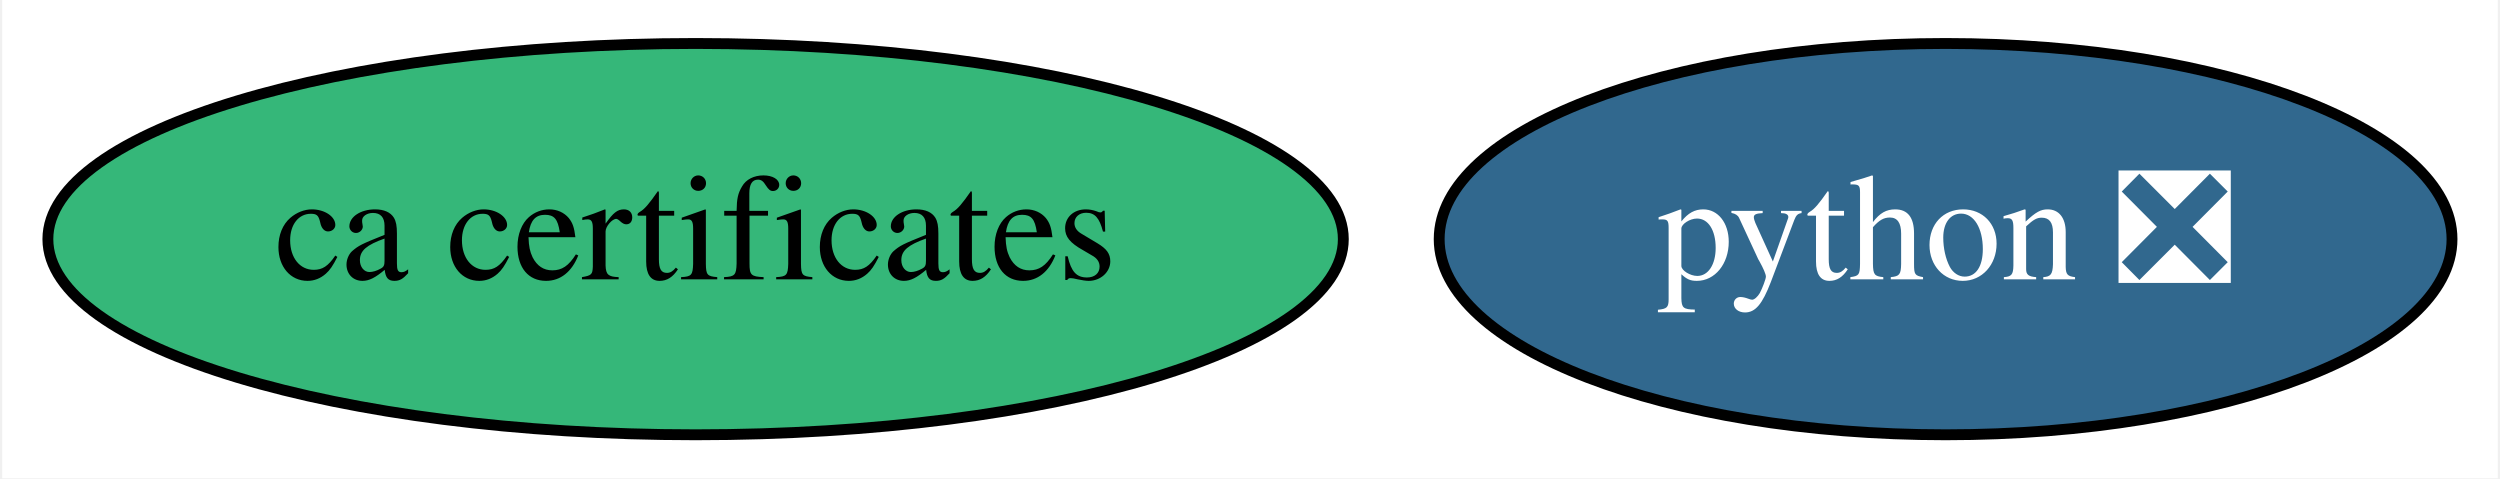
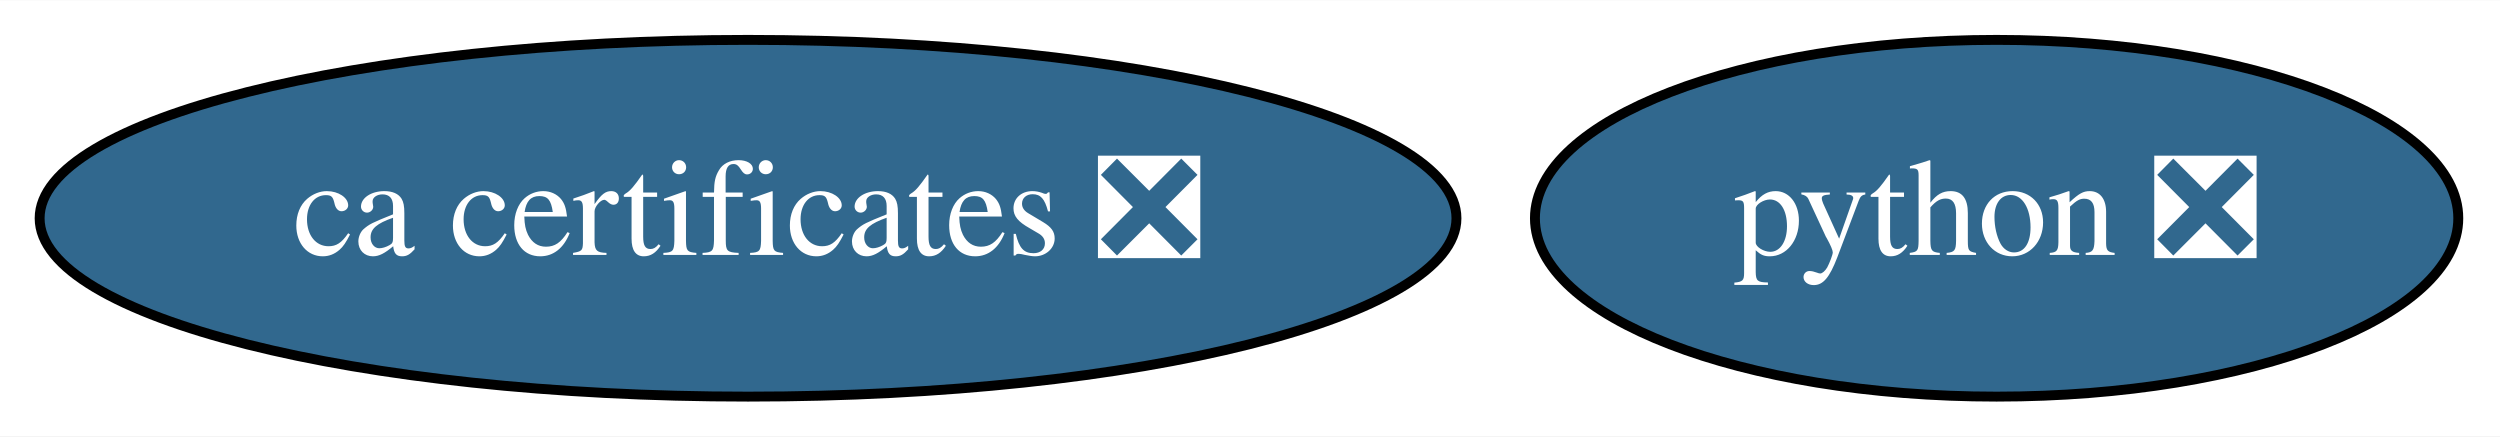
- <svg xmlns="http://www.w3.org/2000/svg" xmlns:xlink="http://www.w3.org/1999/xlink" width="230pt" height="44pt" viewBox="0.00 0.00 229.59 44.00">
+ <svg xmlns="http://www.w3.org/2000/svg" xmlns:xlink="http://www.w3.org/1999/xlink" width="252pt" height="44pt" viewBox="0.00 0.00 252.29 44.00">
  <g id="graph0" class="graph" transform="scale(1 1) rotate(0) translate(4 40)">
-     <polygon fill="white" stroke="transparent" points="-4,4 -4,-40 225.59,-40 225.59,4 -4,4" />
+     <polygon fill="white" stroke="transparent" points="-4,4 -4,-40 248.29,-40 248.29,4 -4,4" />
    <g id="node1" class="node">
      <g id="a_node1">
-         <a xlink:href="https://github.com/conda-forge/ca-certificates-feedstock" xlink:title="ca certificates">
-           <ellipse fill="#35b779" stroke="black" cx="59.79" cy="-18" rx="59.59" ry="18" />
-           <text text-anchor="middle" x="59.79" y="-14.3" font-family="Times,serif" font-size="14.00">ca certificates</text>
+         <a xlink:href="https://github.com/conda-forge/ca-certificates-feedstock/pull/43" xlink:title="ca certificates ❎">
+           <ellipse fill="#31688e" stroke="black" cx="71.49" cy="-18" rx="71.49" ry="18" />
+           <text text-anchor="middle" x="71.49" y="-14.3" font-family="Times,serif" font-size="14.00" fill="white">ca certificates ❎</text>
        </a>
      </g>
    </g>
    <g id="node2" class="node">
      <g id="a_node2">
        <a xlink:href="https://github.com/conda-forge/python-feedstock/pull/376" xlink:title="python ❎">
-           <ellipse fill="#31688e" stroke="black" cx="174.79" cy="-18" rx="46.59" ry="18" />
-           <text text-anchor="middle" x="174.79" y="-14.3" font-family="Times,serif" font-size="14.00" fill="white">python ❎</text>
+           <ellipse fill="#31688e" stroke="black" cx="197.49" cy="-18" rx="46.59" ry="18" />
+           <text text-anchor="middle" x="197.49" y="-14.3" font-family="Times,serif" font-size="14.00" fill="white">python ❎</text>
        </a>
      </g>
    </g>
  </g>
</svg>
